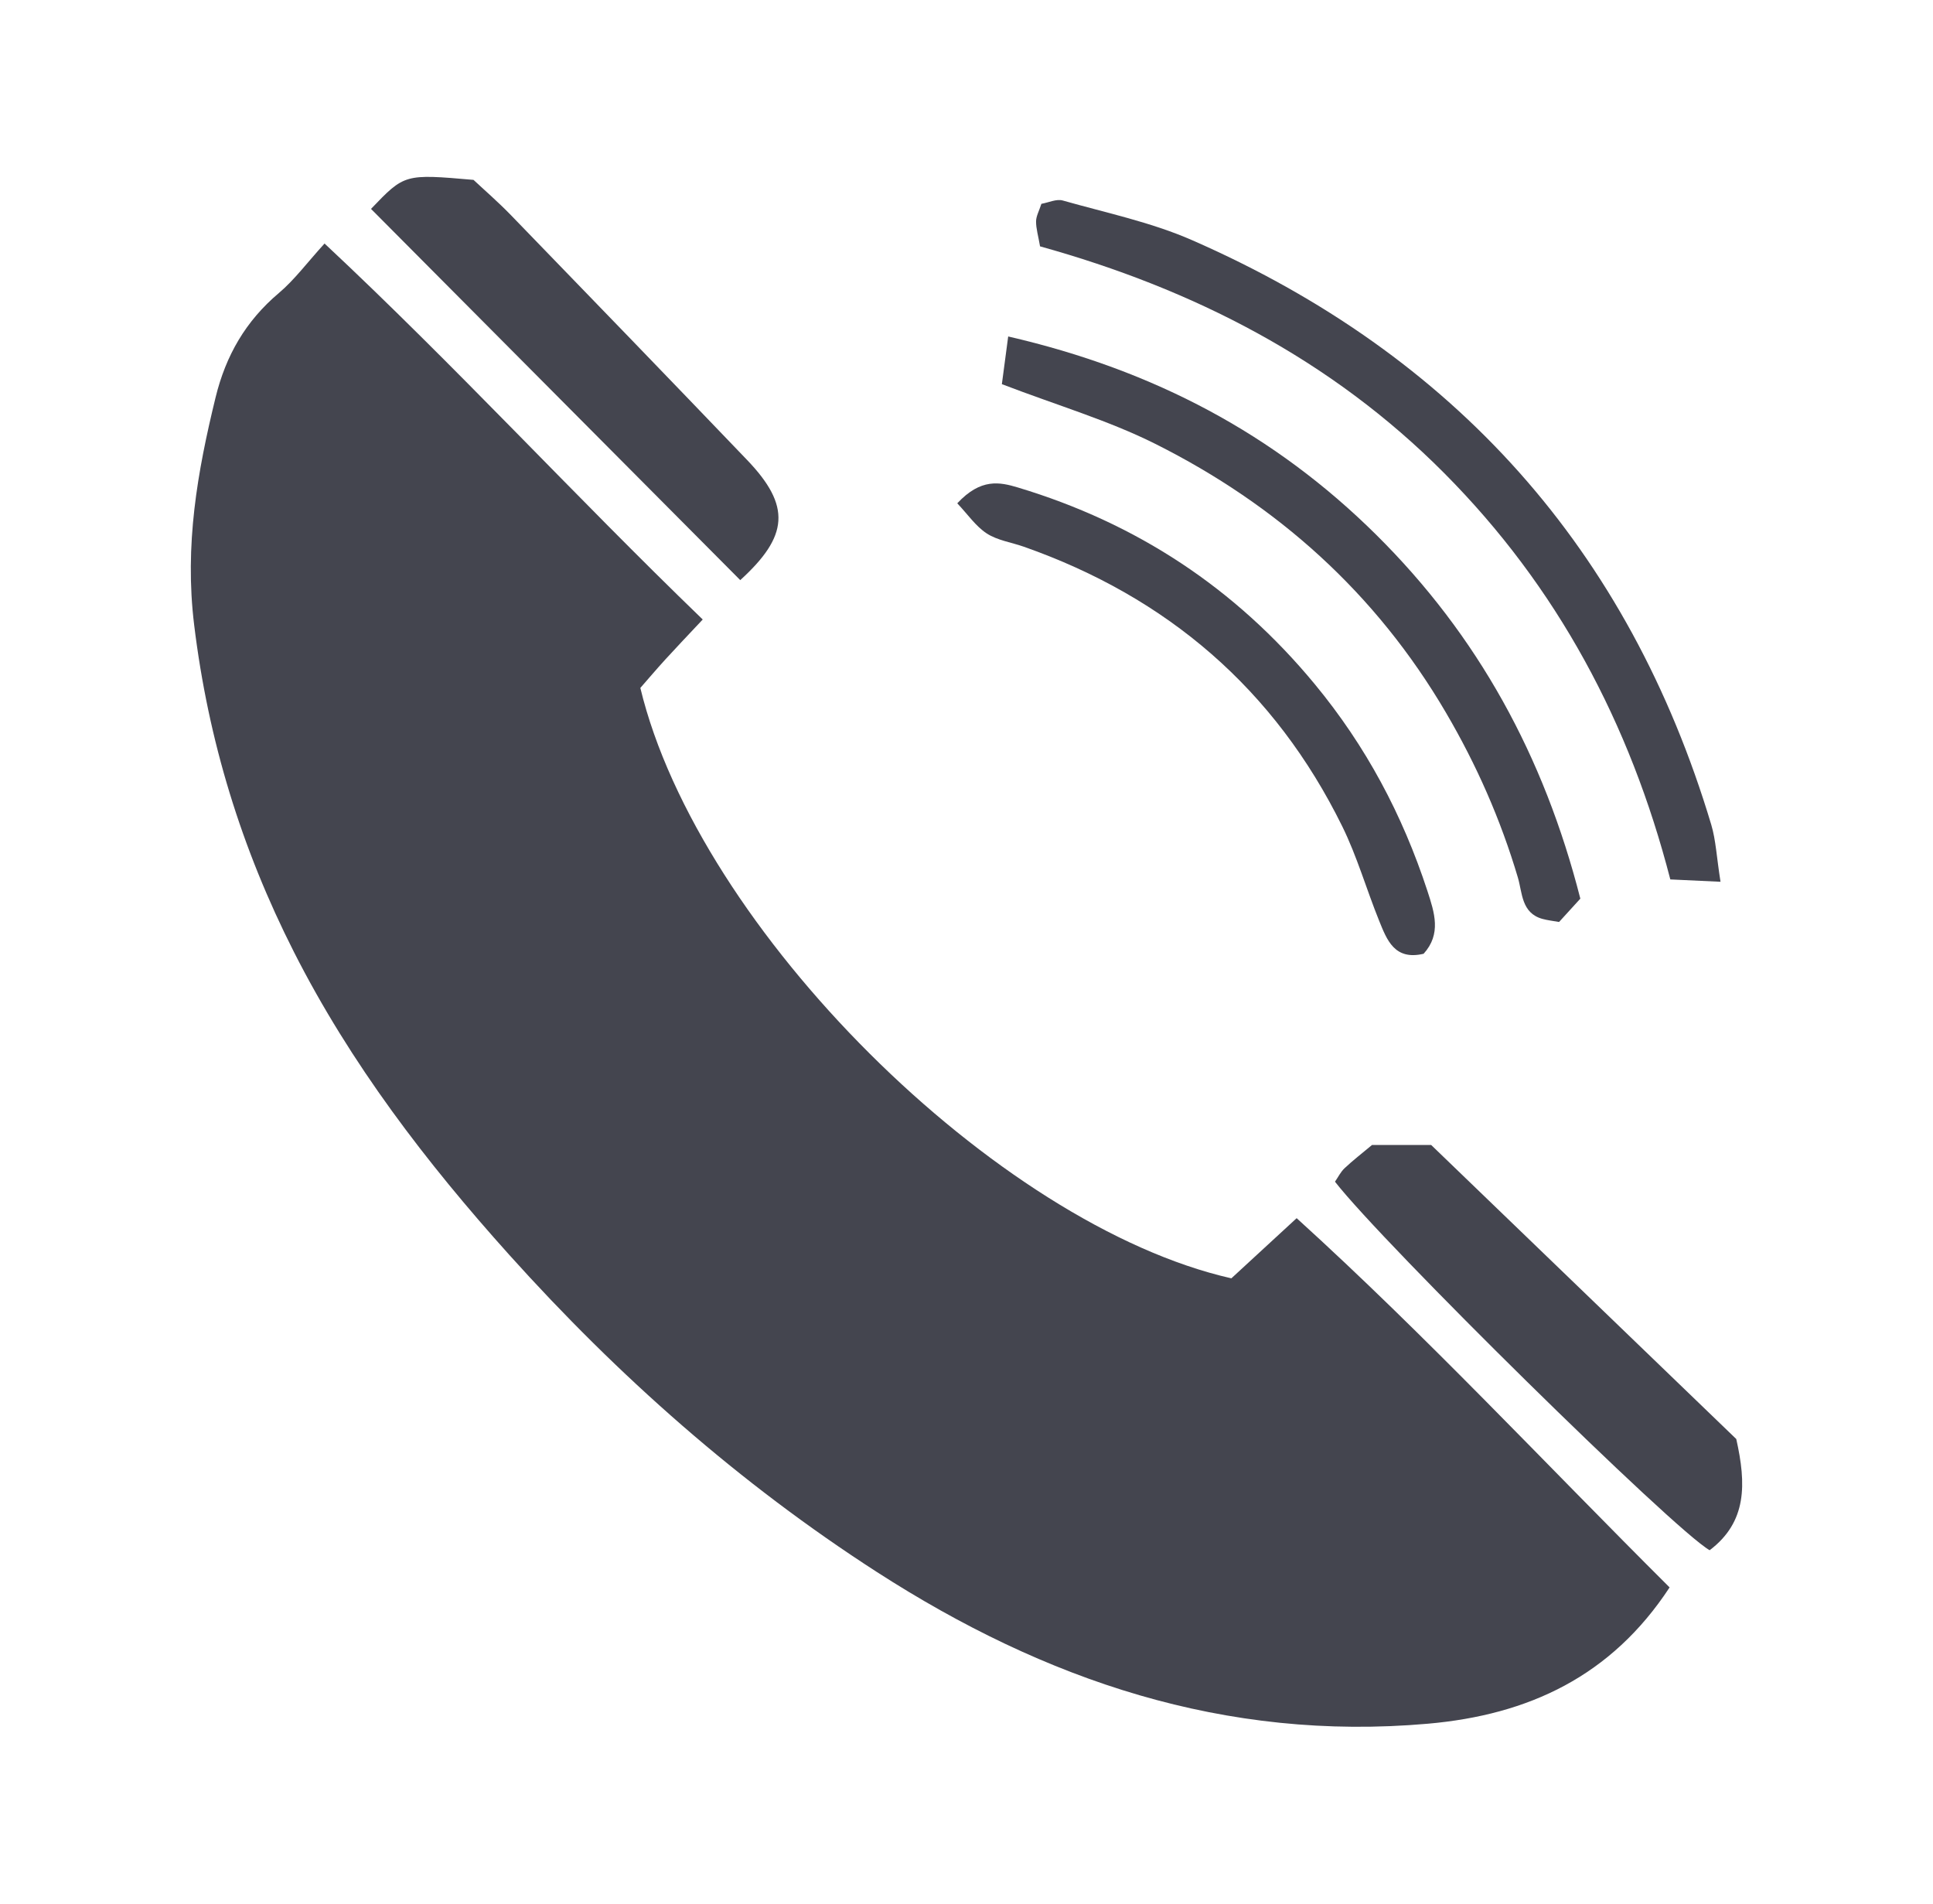
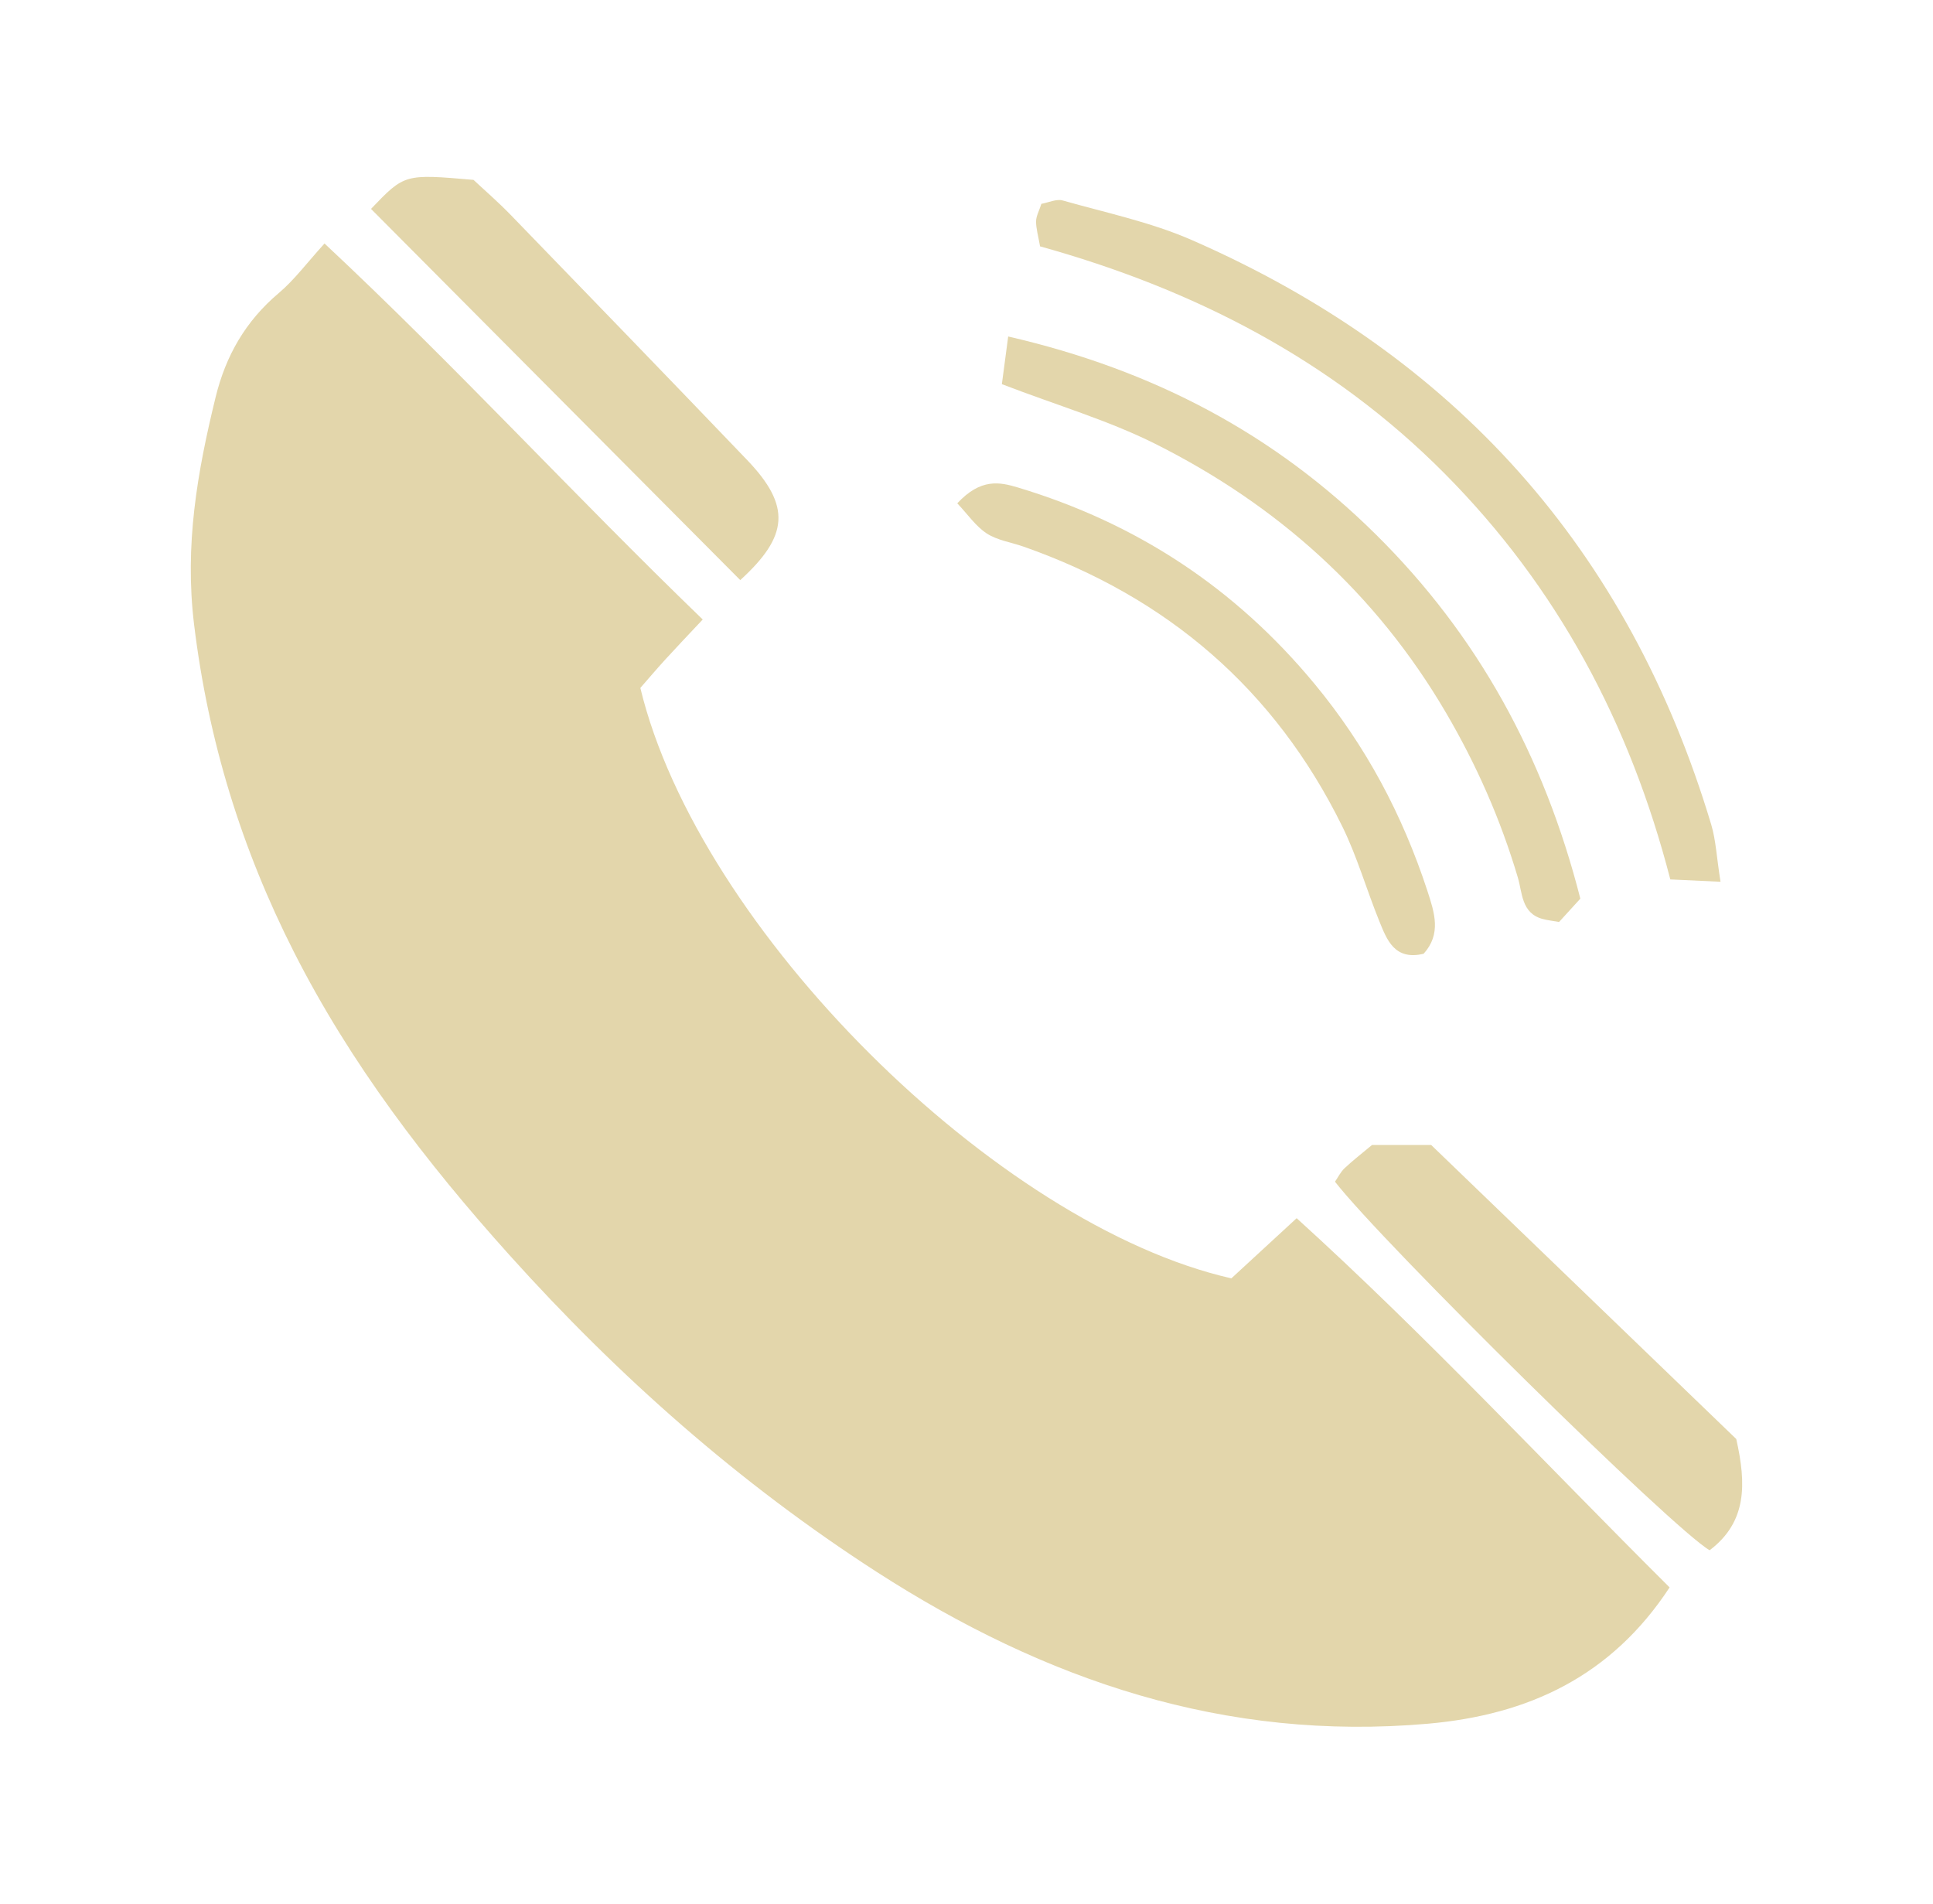
<svg xmlns="http://www.w3.org/2000/svg" version="1.1" id="Layer_1" x="0px" y="0px" width="155.324px" height="152.934px" viewBox="0 0 155.324 152.934" enable-background="new 0 0 155.324 152.934" xml:space="preserve">
  <g>
-     <path fill="#44454F" d="M56.467,49.769c-1.353,1.443-2.188,2.314-3,3.207c-0.708,0.777-1.389,1.578-2.013,2.29   c4.666,19.375,28.647,43.16,47.491,47.432c1.554-1.432,3.214-2.961,5.246-4.833c10.438,9.47,19.979,19.726,29.968,29.664   c-4.688,7.146-11.341,10.242-19.433,10.951c-16.285,1.429-30.729-3.469-44.265-12.188c-11.063-7.129-20.797-15.754-29.536-25.475   c-6.674-7.424-12.758-15.364-17.312-24.348c-4.205-8.296-6.878-16.952-8.014-26.283c-0.778-6.384,0.256-12.252,1.725-18.263   c0.821-3.362,2.419-6.131,5.076-8.375c1.263-1.065,2.268-2.435,3.679-3.984C36.638,29.434,46.1,39.764,56.467,49.769z" />
-     <path fill="#44454F" d="M138.25,70.84c-1.846-0.087-2.831-0.133-4.034-0.189c-3.239-12.55-9.084-23.507-18.165-32.638   c-9.09-9.14-20.166-14.797-32.479-18.221c-0.147-0.857-0.324-1.432-0.32-2.004c0.002-0.417,0.24-0.832,0.428-1.413   c0.575-0.101,1.209-0.41,1.713-0.268c3.482,0.99,7.088,1.739,10.383,3.182c21.099,9.228,35.104,24.854,41.732,46.973   C137.878,67.506,137.934,68.844,138.25,70.84z" />
-     <path fill="#44454F" d="M29.812,16.782c2.694-2.813,2.694-2.813,8.237-2.331c0.84,0.788,1.979,1.772,3.023,2.851   c6.333,6.537,12.663,13.078,18.959,19.65c3.552,3.708,3.334,6.115-0.549,9.654C49.664,36.737,39.853,26.875,29.812,16.782z" />
-     <path fill="#44454F" d="M107.271,94.935c0.246-0.354,0.449-0.781,0.771-1.084c0.659-0.621,1.381-1.176,2.204-1.865   c1.418,0,2.906,0,4.755,0c8.146,7.851,16.416,15.818,24.515,23.622c0.811,3.615,0.868,6.657-2.139,8.934   C134.497,122.906,111.17,99.948,107.271,94.935z" />
-     <path fill="#44454F" d="M126.986,72.195c-0.668,0.733-1.17,1.282-1.709,1.875c-0.493-0.089-0.924-0.135-1.334-0.247   c-1.703-0.469-1.614-2.11-1.976-3.323c-1.384-4.665-3.317-9.045-5.782-13.253c-5.619-9.585-13.533-16.673-23.367-21.595   c-3.756-1.88-7.853-3.079-12.314-4.79c0.128-0.969,0.285-2.153,0.508-3.831c11.735,2.705,21.418,7.861,29.562,15.922   C118.742,51.04,124.064,60.736,126.986,72.195z" />
-     <path fill="#44454F" d="M76.92,40.435c1.898-2.035,3.415-1.708,4.876-1.27c9.524,2.866,17.451,8.063,23.835,15.78   c4.133,4.994,7.064,10.518,9.064,16.621c0.576,1.766,1.137,3.464-0.301,5.057c-2.34,0.554-2.951-1.112-3.574-2.649   c-1.02-2.518-1.771-5.162-2.967-7.59c-5.416-10.998-14.049-18.406-25.588-22.463c-0.998-0.351-2.115-0.505-2.974-1.063   C78.4,42.275,77.754,41.314,76.92,40.435z" />
+     <path fill="#E3D6AB" d="M56.467,49.769c-1.353,1.443-2.188,2.314-3,3.207c-0.708,0.777-1.389,1.578-2.013,2.29   c4.666,19.375,28.647,43.16,47.491,47.434c1.554-1.434,3.214-2.963,5.246-4.833c10.438,9.47,19.979,19.726,29.968,29.662   c-4.688,7.146-11.341,10.242-19.433,10.951c-16.285,1.431-30.729-3.469-44.267-12.188c-11.063-7.129-20.797-15.754-29.536-25.477   c-6.674-7.424-12.758-15.362-17.312-24.348c-4.205-8.296-6.878-16.952-8.014-26.283c-0.778-6.384,0.256-12.252,1.725-18.263   c0.821-3.362,2.419-6.131,5.076-8.375c1.263-1.065,2.268-2.437,3.679-3.984C36.638,29.434,46.1,39.764,56.467,49.769z" />
+     <path fill="#E3D6AB" d="M138.25,70.84c-1.846-0.087-2.831-0.133-4.034-0.189c-3.239-12.55-9.084-23.507-18.165-32.638   c-9.09-9.14-20.166-14.797-32.479-18.221c-0.147-0.857-0.324-1.434-0.32-2.004c0.002-0.417,0.24-0.832,0.428-1.413   c0.575-0.103,1.209-0.41,1.713-0.27c3.482,0.99,7.088,1.739,10.383,3.184c21.101,9.228,35.104,24.854,41.732,46.973   C137.878,67.506,137.934,68.844,138.25,70.84z" />
+     <path fill="#E3D6AB" d="M29.812,16.782c2.694-2.813,2.694-2.813,8.237-2.331c0.84,0.788,1.979,1.771,3.023,2.851   c6.333,6.537,12.663,13.078,18.959,19.65c3.552,3.708,3.334,6.113-0.549,9.652C49.664,36.737,39.853,26.875,29.812,16.782z" />
+     <path fill="#E3D6AB" d="M107.271,94.935c0.246-0.354,0.449-0.781,0.771-1.084c0.659-0.621,1.381-1.176,2.204-1.865   c1.418,0,2.906,0,4.755,0c8.146,7.853,16.416,15.818,24.515,23.622c0.812,3.615,0.868,6.657-2.139,8.936   C134.497,122.906,111.17,99.948,107.271,94.935z" />
+     <path fill="#E3D6AB" d="M126.986,72.195c-0.668,0.733-1.17,1.282-1.709,1.875c-0.493-0.089-0.924-0.135-1.334-0.245   c-1.703-0.471-1.614-2.11-1.978-3.323c-1.384-4.665-3.315-9.045-5.78-13.253c-5.619-9.585-13.533-16.673-23.367-21.597   c-3.756-1.88-7.854-3.077-12.314-4.79c0.128-0.969,0.285-2.151,0.508-3.829c11.735,2.703,21.418,7.859,29.562,15.922   C118.742,51.04,124.064,60.736,126.986,72.195z" />
+     <path fill="#E3D6AB" d="M76.92,40.435c1.898-2.035,3.415-1.708,4.876-1.27c9.524,2.866,17.451,8.062,23.835,15.778   c4.133,4.994,7.064,10.52,9.064,16.621c0.576,1.768,1.137,3.466-0.301,5.059c-2.34,0.554-2.951-1.112-3.574-2.649   c-1.021-2.518-1.771-5.162-2.967-7.59c-5.416-10.998-14.049-18.406-25.588-22.463c-0.998-0.353-2.115-0.505-2.976-1.063   C78.4,42.275,77.754,41.314,76.92,40.435z" />
  </g>
</svg>
